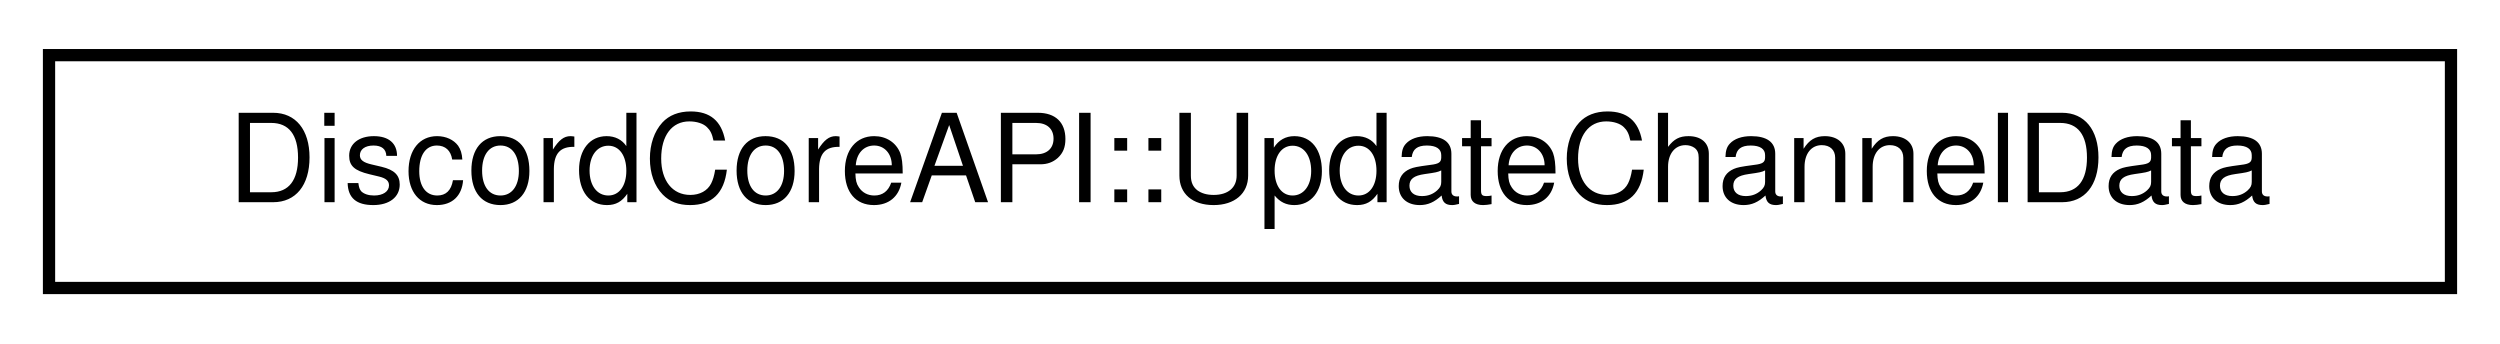
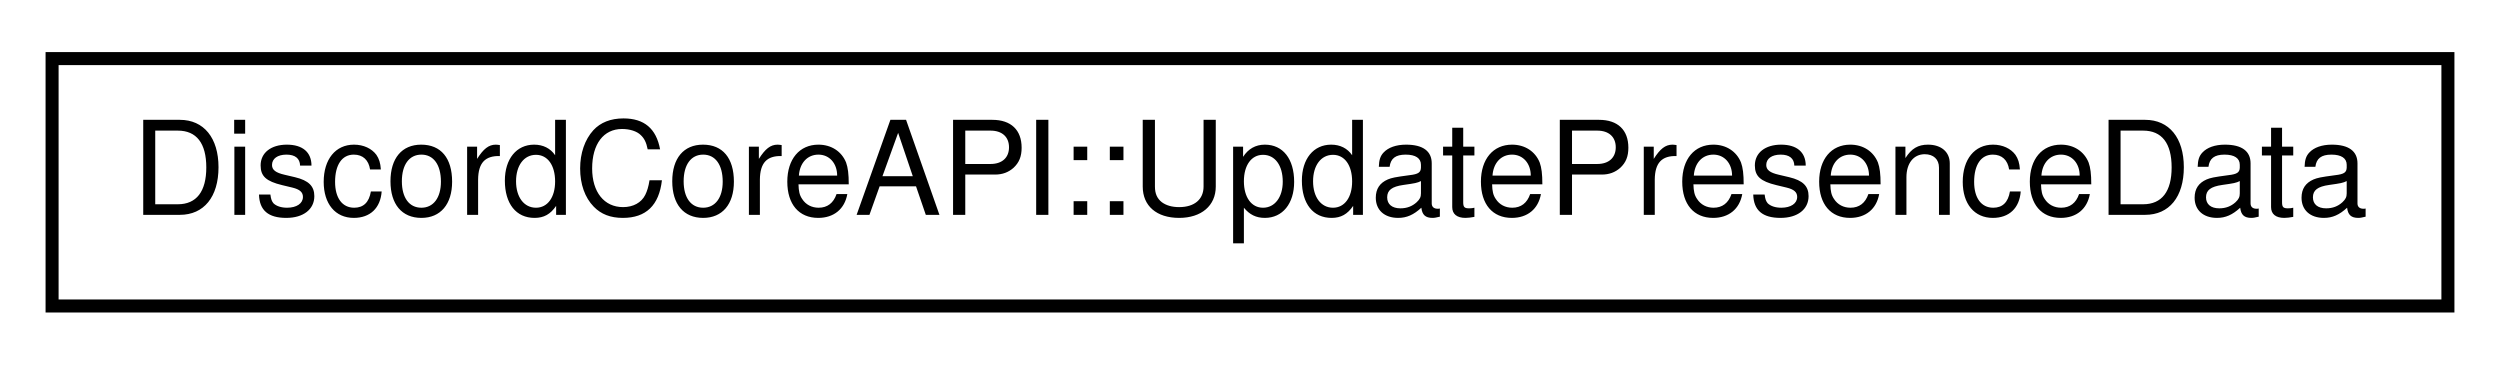
- <svg xmlns="http://www.w3.org/2000/svg" xmlns:xlink="http://www.w3.org/1999/xlink" width="204pt" height="28pt" viewBox="0.00 0.00 204.00 28.00">
+ <svg xmlns="http://www.w3.org/2000/svg" xmlns:xlink="http://www.w3.org/1999/xlink" width="192pt" height="28pt" viewBox="0.00 0.00 192.00 28.00">
  <g id="graph0" class="graph" transform="scale(1 1) rotate(0) translate(4 24)">
    <g id="node1" class="node">
      <g id="a_node1">
-         <a xlink:href="da/d18/a02421.html" target="_top" xlink:title="For updating/modifying a given Channel's properties.">
-           <polygon fill="none" stroke="black" points="0,-0.5 0,-19.5 196,-19.5 196,-0.5 0,-0.5" />
-           <text text-anchor="middle" x="98" y="-7.5" font-family="Helvetica,sans-Serif" font-size="10.00">DiscordCoreAPI::UpdateChannelData</text>
+         <a xlink:href="db/d72/a03549.html" target="_top" xlink:title="For updating a User's presence.">
+           <polygon fill="none" stroke="black" points="0,-0.5 0,-19.5 184,-19.5 184,-0.5 0,-0.5" />
+           <text text-anchor="middle" x="92" y="-7.5" font-family="Helvetica,sans-Serif" font-size="10.00">DiscordCoreAPI::UpdatePresenceData</text>
        </a>
      </g>
    </g>
  </g>
</svg>
